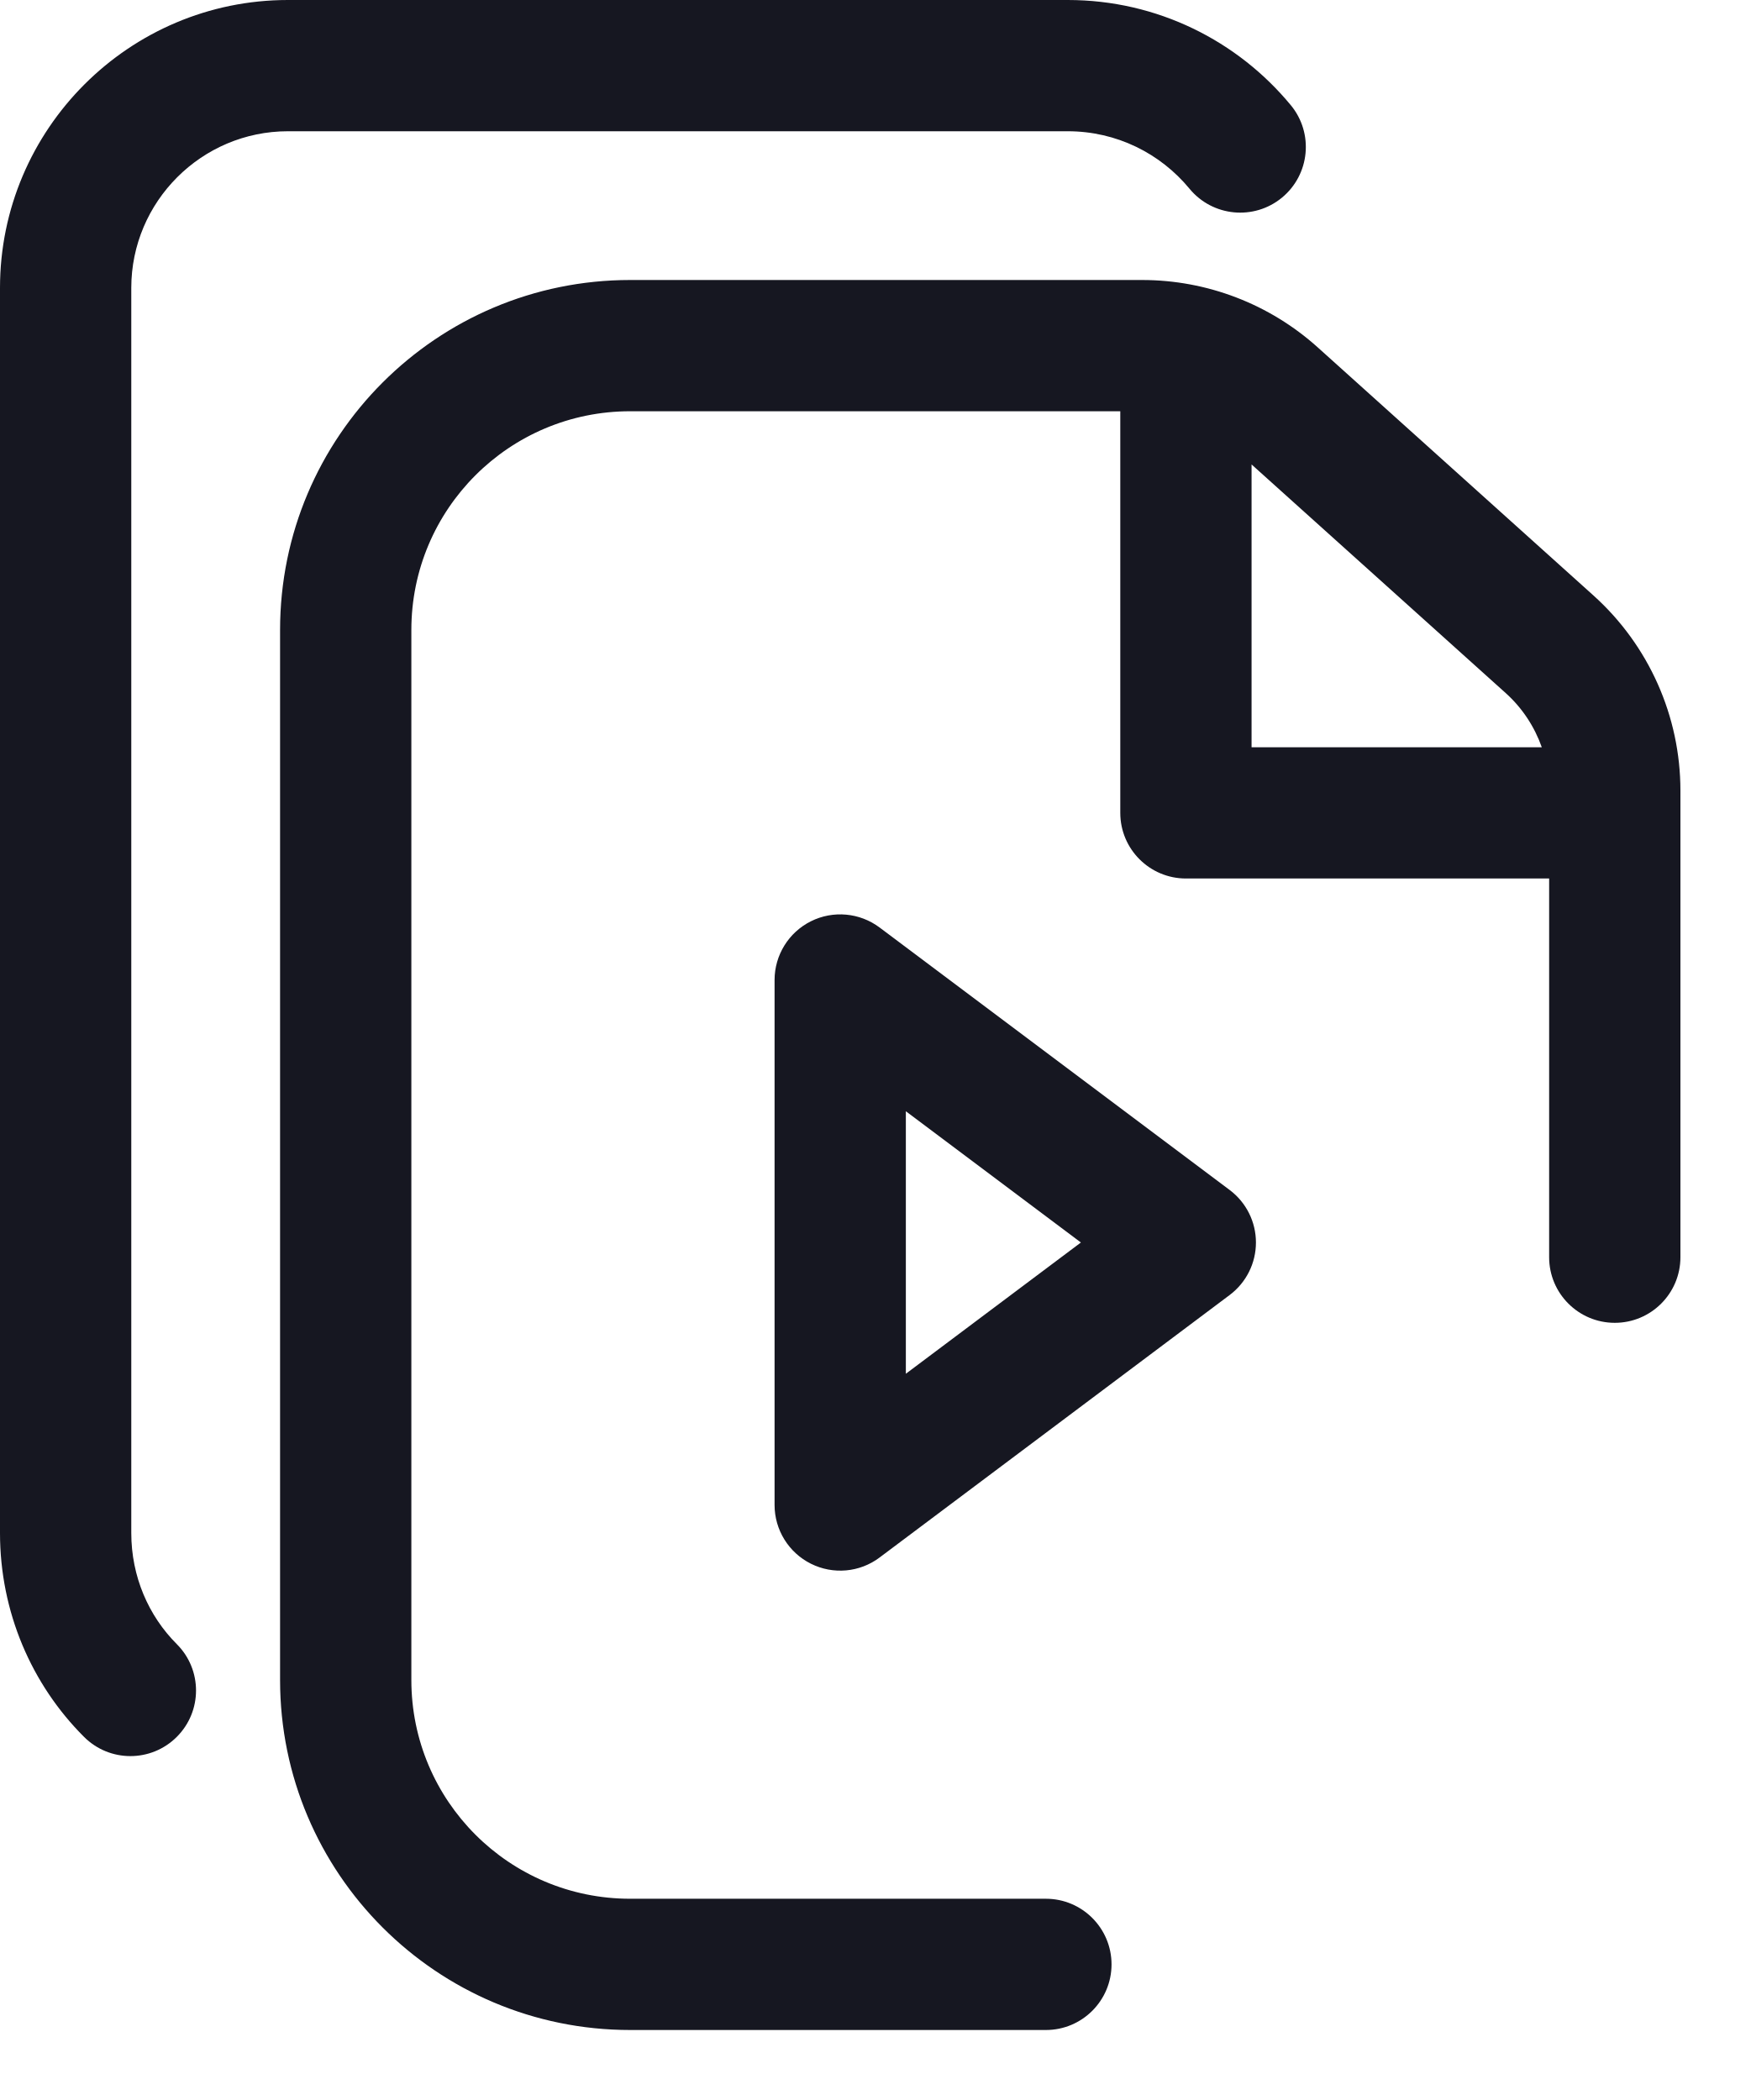
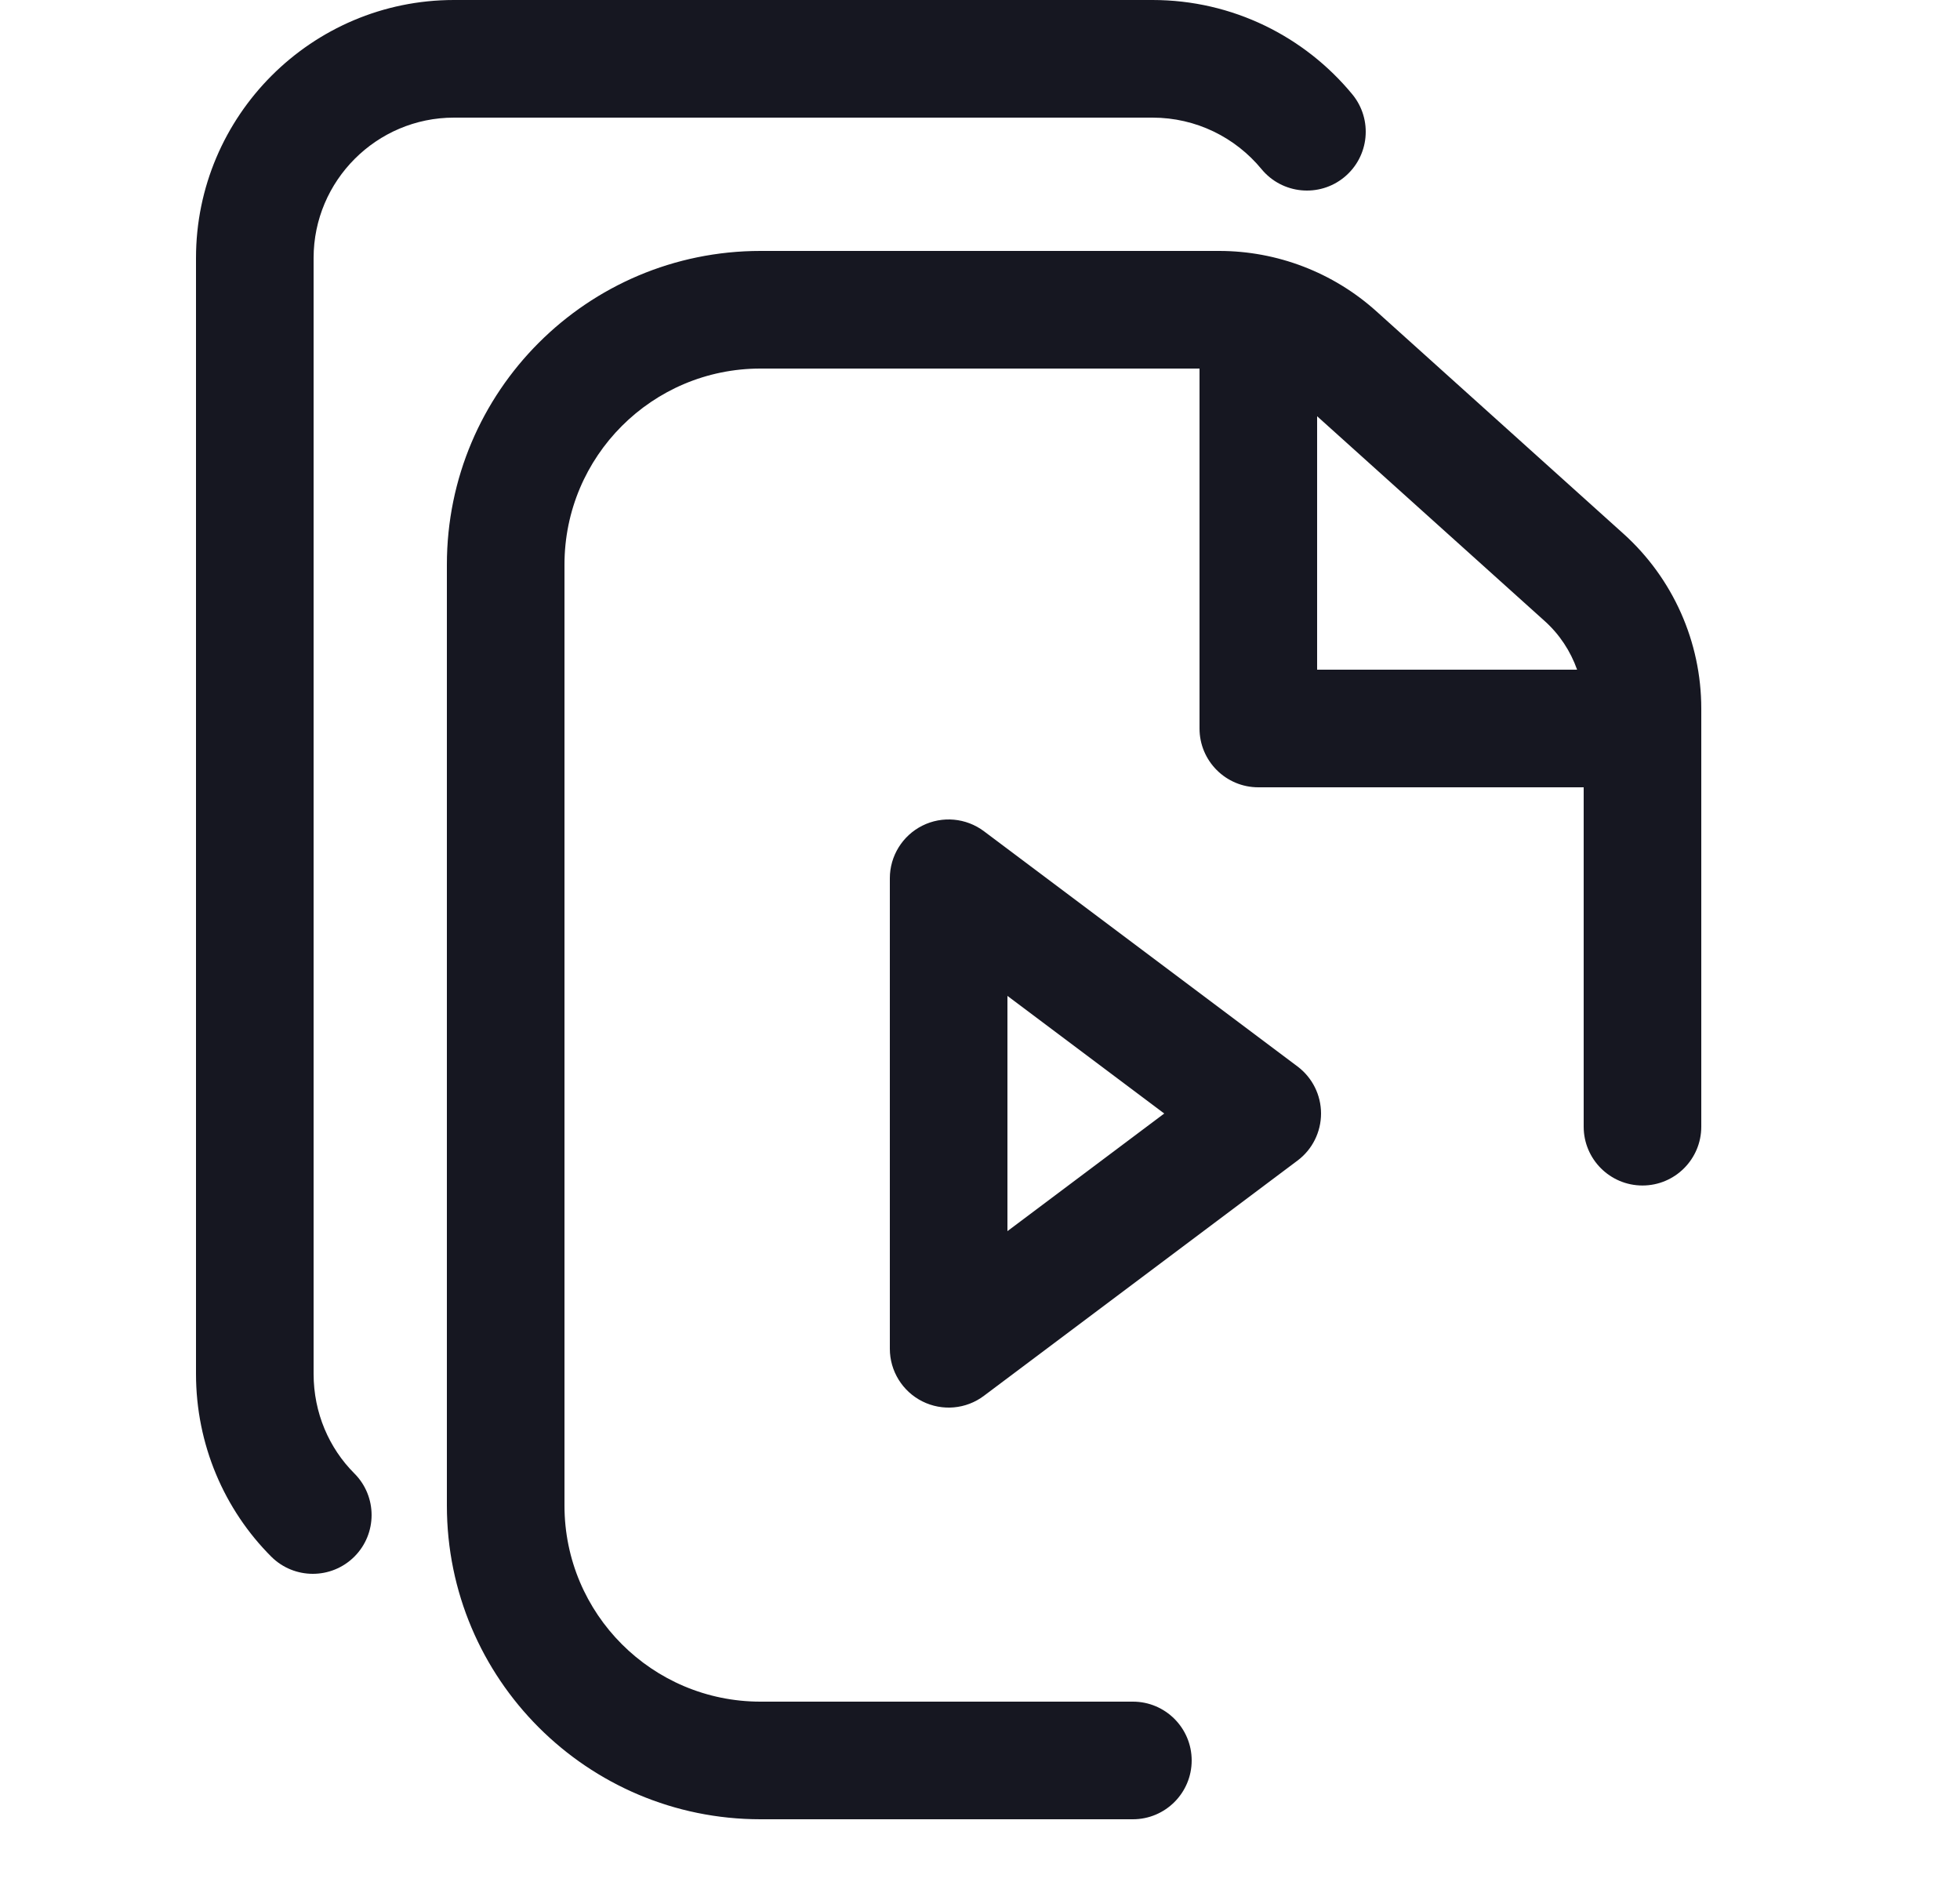
- <svg xmlns="http://www.w3.org/2000/svg" width="20" height="24" viewBox="0 0 20 24" fill="none">
-   <path fill-rule="evenodd" clip-rule="evenodd" d="M1.5 3.29C1.5 2.304 2.304 1.5 3.29 1.5H12.2C12.757 1.5 13.258 1.753 13.591 2.157C13.855 2.477 14.328 2.522 14.647 2.259C14.967 1.995 15.012 1.522 14.749 1.203C14.142 0.467 13.223 0 12.2 0H3.29C1.476 0 0 1.476 0 3.29V17.52C0 18.422 0.361 19.252 0.96 19.85C1.253 20.143 1.727 20.143 2.02 19.85C2.313 19.557 2.313 19.083 2.02 18.79C1.698 18.468 1.5 18.018 1.5 17.52V3.29ZM9.265 10.529C9.519 10.402 9.823 10.43 10.05 10.6L14.05 13.6C14.239 13.742 14.35 13.964 14.35 14.2C14.35 14.436 14.239 14.658 14.05 14.8L10.05 17.8C9.823 17.971 9.519 17.998 9.265 17.871C9.011 17.744 8.85 17.484 8.85 17.2V11.2C8.85 10.916 9.011 10.656 9.265 10.529ZM10.35 15.7L12.35 14.2L10.35 12.7V15.7ZM4.7 19.2V7.2C4.7 5.819 5.819 4.7 7.2 4.7H12.8V9.29C12.8 9.704 13.136 10.04 13.55 10.04H17.7V14.368C17.7 14.782 18.036 15.118 18.45 15.118C18.864 15.118 19.2 14.782 19.2 14.368V9.036C19.2 8.186 18.839 7.375 18.207 6.806L15.056 3.97C14.505 3.474 13.79 3.2 13.049 3.2H7.2C4.991 3.2 3.2 4.991 3.2 7.2V19.2C3.2 21.409 4.991 23.2 7.2 23.2H11.95C12.364 23.2 12.7 22.864 12.7 22.45C12.7 22.036 12.364 21.7 11.95 21.7H7.2C5.819 21.7 4.7 20.581 4.7 19.2ZM17.616 8.54C17.533 8.305 17.393 8.091 17.204 7.921L14.3 5.308V8.54H17.616Z" fill="#161721" />
+ <svg xmlns="http://www.w3.org/2000/svg" width="25" height="24" viewBox="0 0 25 24" fill="none">
+   <path fill-rule="evenodd" clip-rule="evenodd" d="M4 3.29C4 2.304 4.804 1.5 5.79 1.5H14.7C15.257 1.5 15.758 1.753 16.091 2.157C16.355 2.477 16.828 2.522 17.147 2.259C17.467 1.995 17.512 1.523 17.249 1.203C16.642 0.467 15.723 0 14.7 0H5.79C3.976 0 2.5 1.476 2.5 3.29V17.52C2.5 18.422 2.861 19.252 3.46 19.851C3.753 20.143 4.227 20.143 4.52 19.851C4.813 19.558 4.813 19.083 4.52 18.79C4.198 18.468 4 18.018 4 17.52V3.29ZM11.765 10.529C12.019 10.402 12.323 10.43 12.55 10.6L16.55 13.6C16.739 13.742 16.85 13.964 16.85 14.2C16.85 14.436 16.739 14.659 16.55 14.8L12.55 17.8C12.323 17.971 12.019 17.998 11.765 17.871C11.511 17.744 11.35 17.484 11.35 17.2V11.2C11.35 10.916 11.511 10.656 11.765 10.529ZM12.85 15.7L14.85 14.2L12.85 12.7V15.7ZM7.2 19.2V7.2C7.2 5.819 8.319 4.7 9.7 4.7H15.3V9.29C15.3 9.704 15.636 10.04 16.05 10.04H20.2V14.368C20.2 14.782 20.536 15.118 20.95 15.118C21.364 15.118 21.7 14.782 21.7 14.368V9.036C21.7 8.186 21.339 7.375 20.707 6.806L17.556 3.97C17.005 3.474 16.29 3.2 15.549 3.2H9.7C7.491 3.2 5.7 4.991 5.7 7.2V19.2C5.7 21.409 7.491 23.2 9.7 23.2H14.45C14.864 23.2 15.2 22.864 15.2 22.45C15.2 22.036 14.864 21.7 14.45 21.7H9.7C8.319 21.7 7.2 20.581 7.2 19.2ZM20.116 8.54C20.033 8.305 19.893 8.091 19.704 7.921L16.8 5.308V8.54H20.116Z" fill="#161721" />
</svg>
